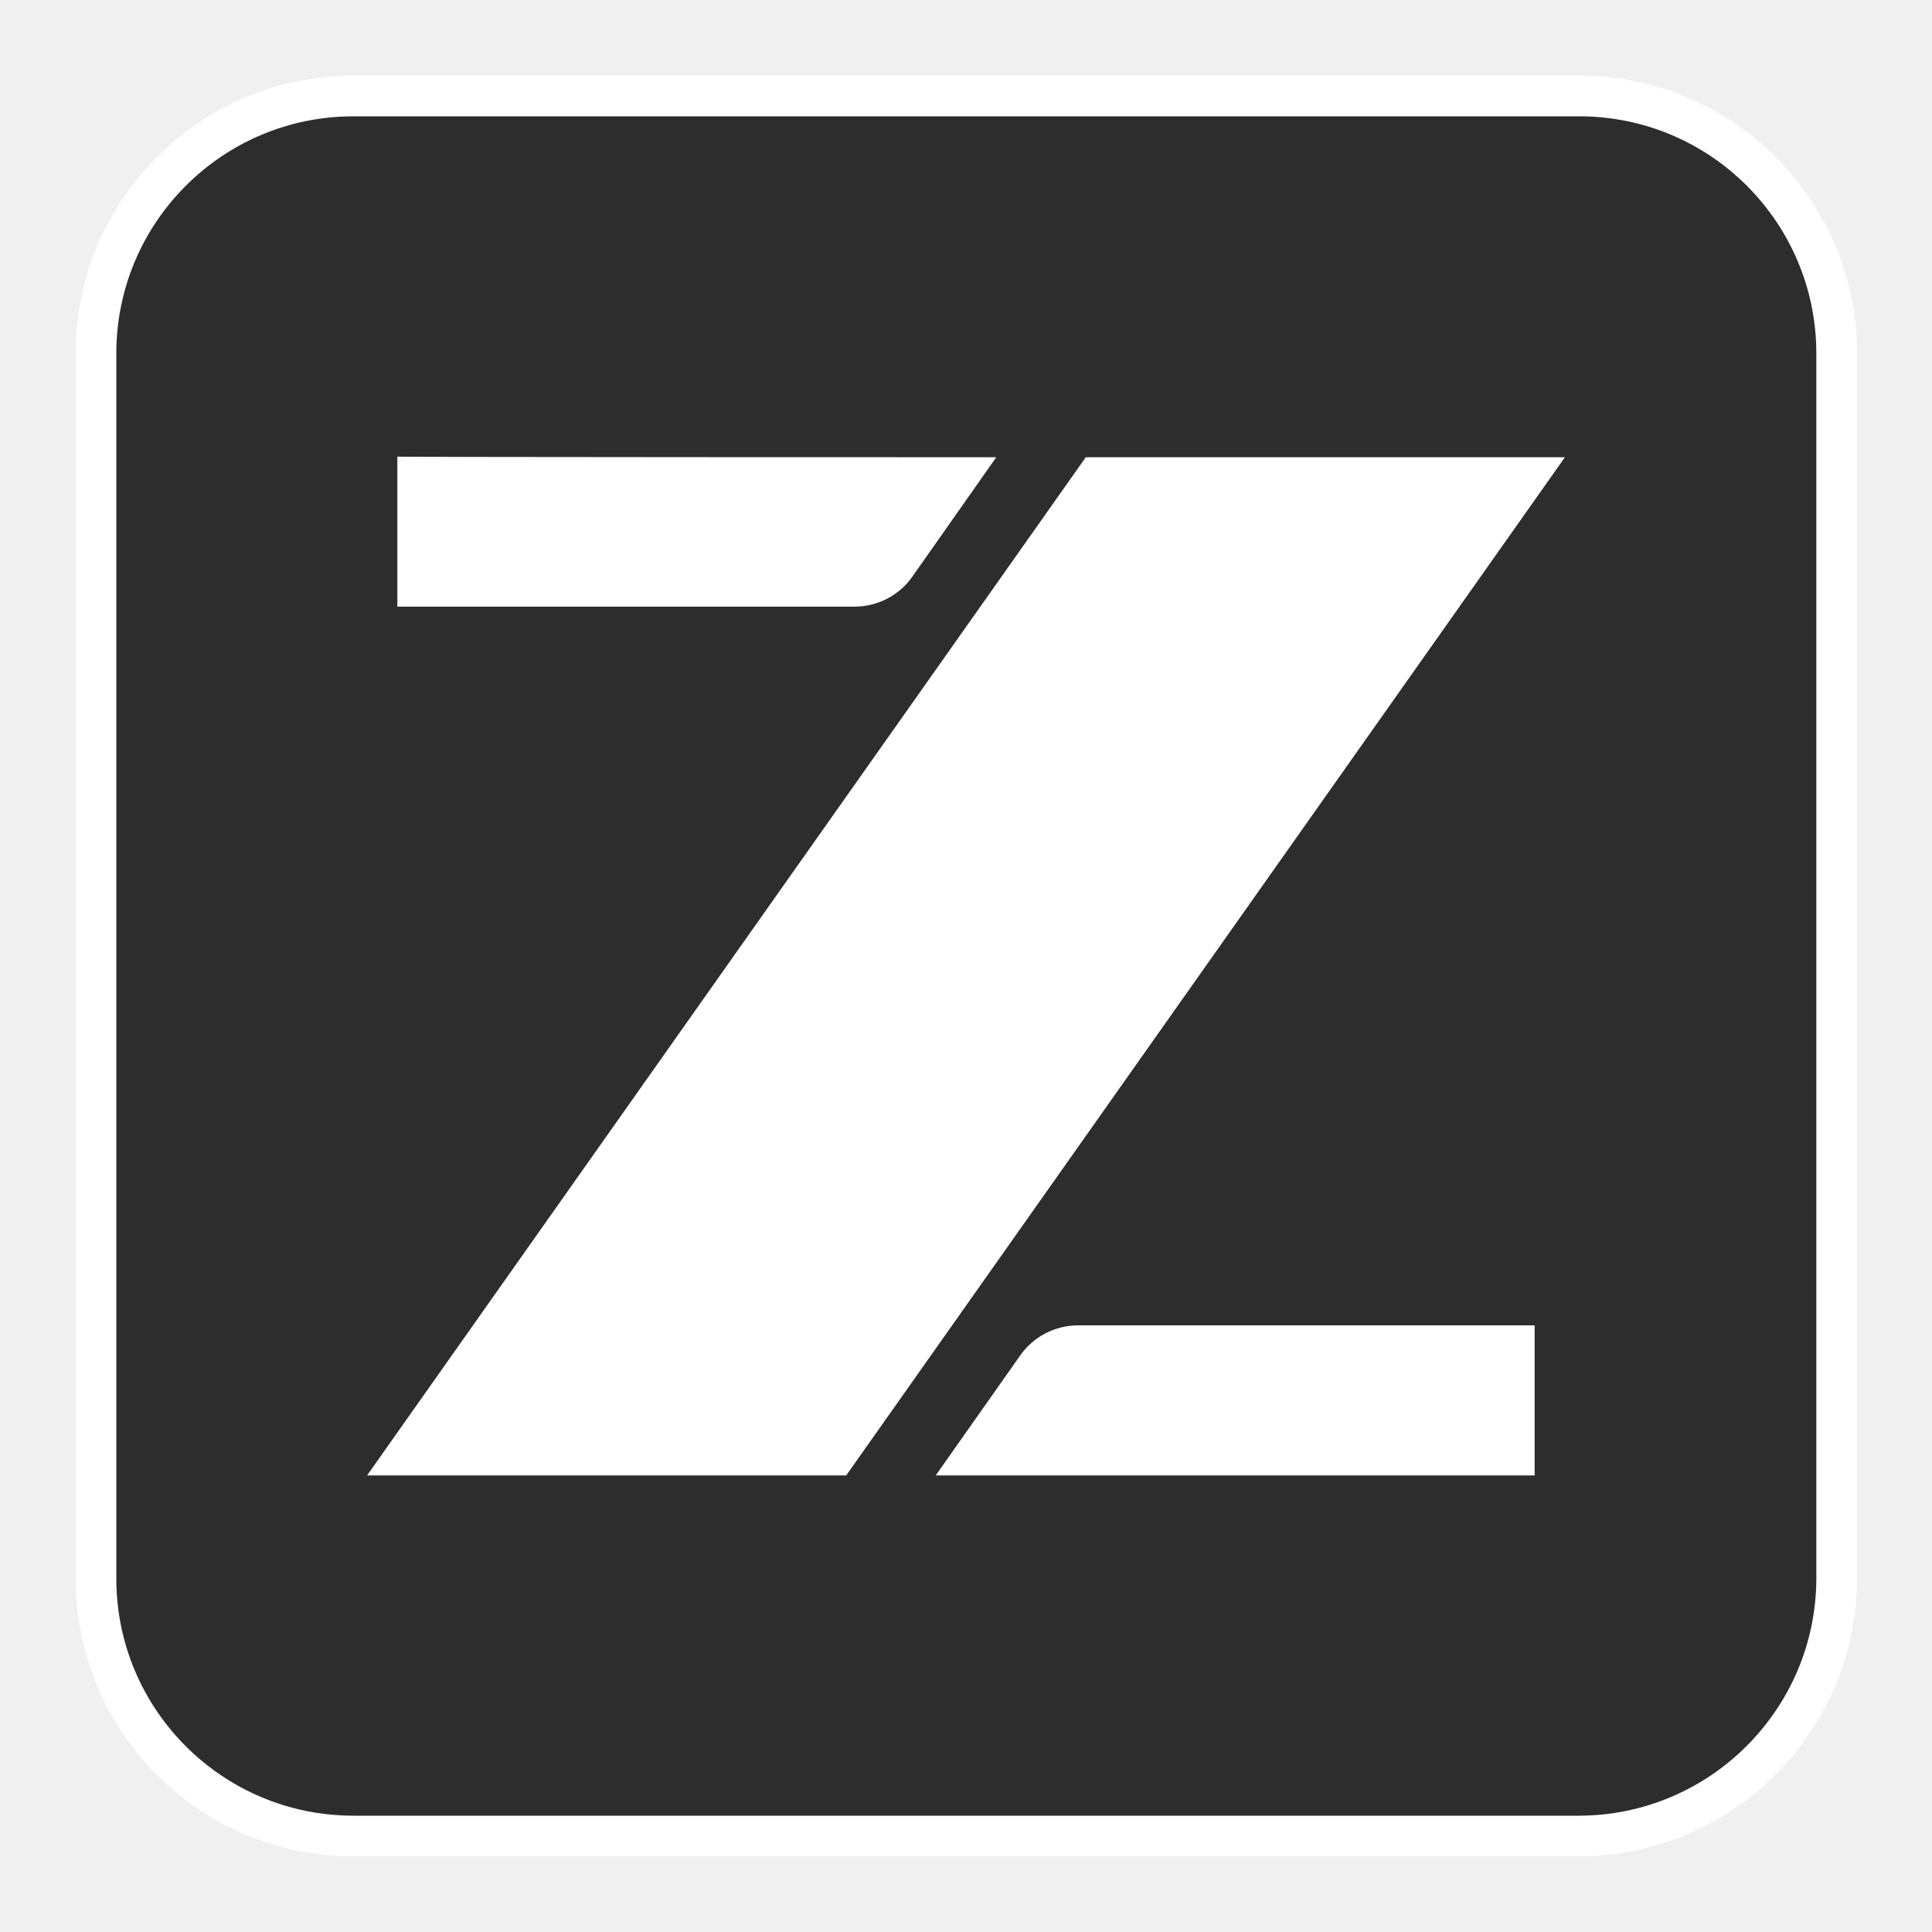
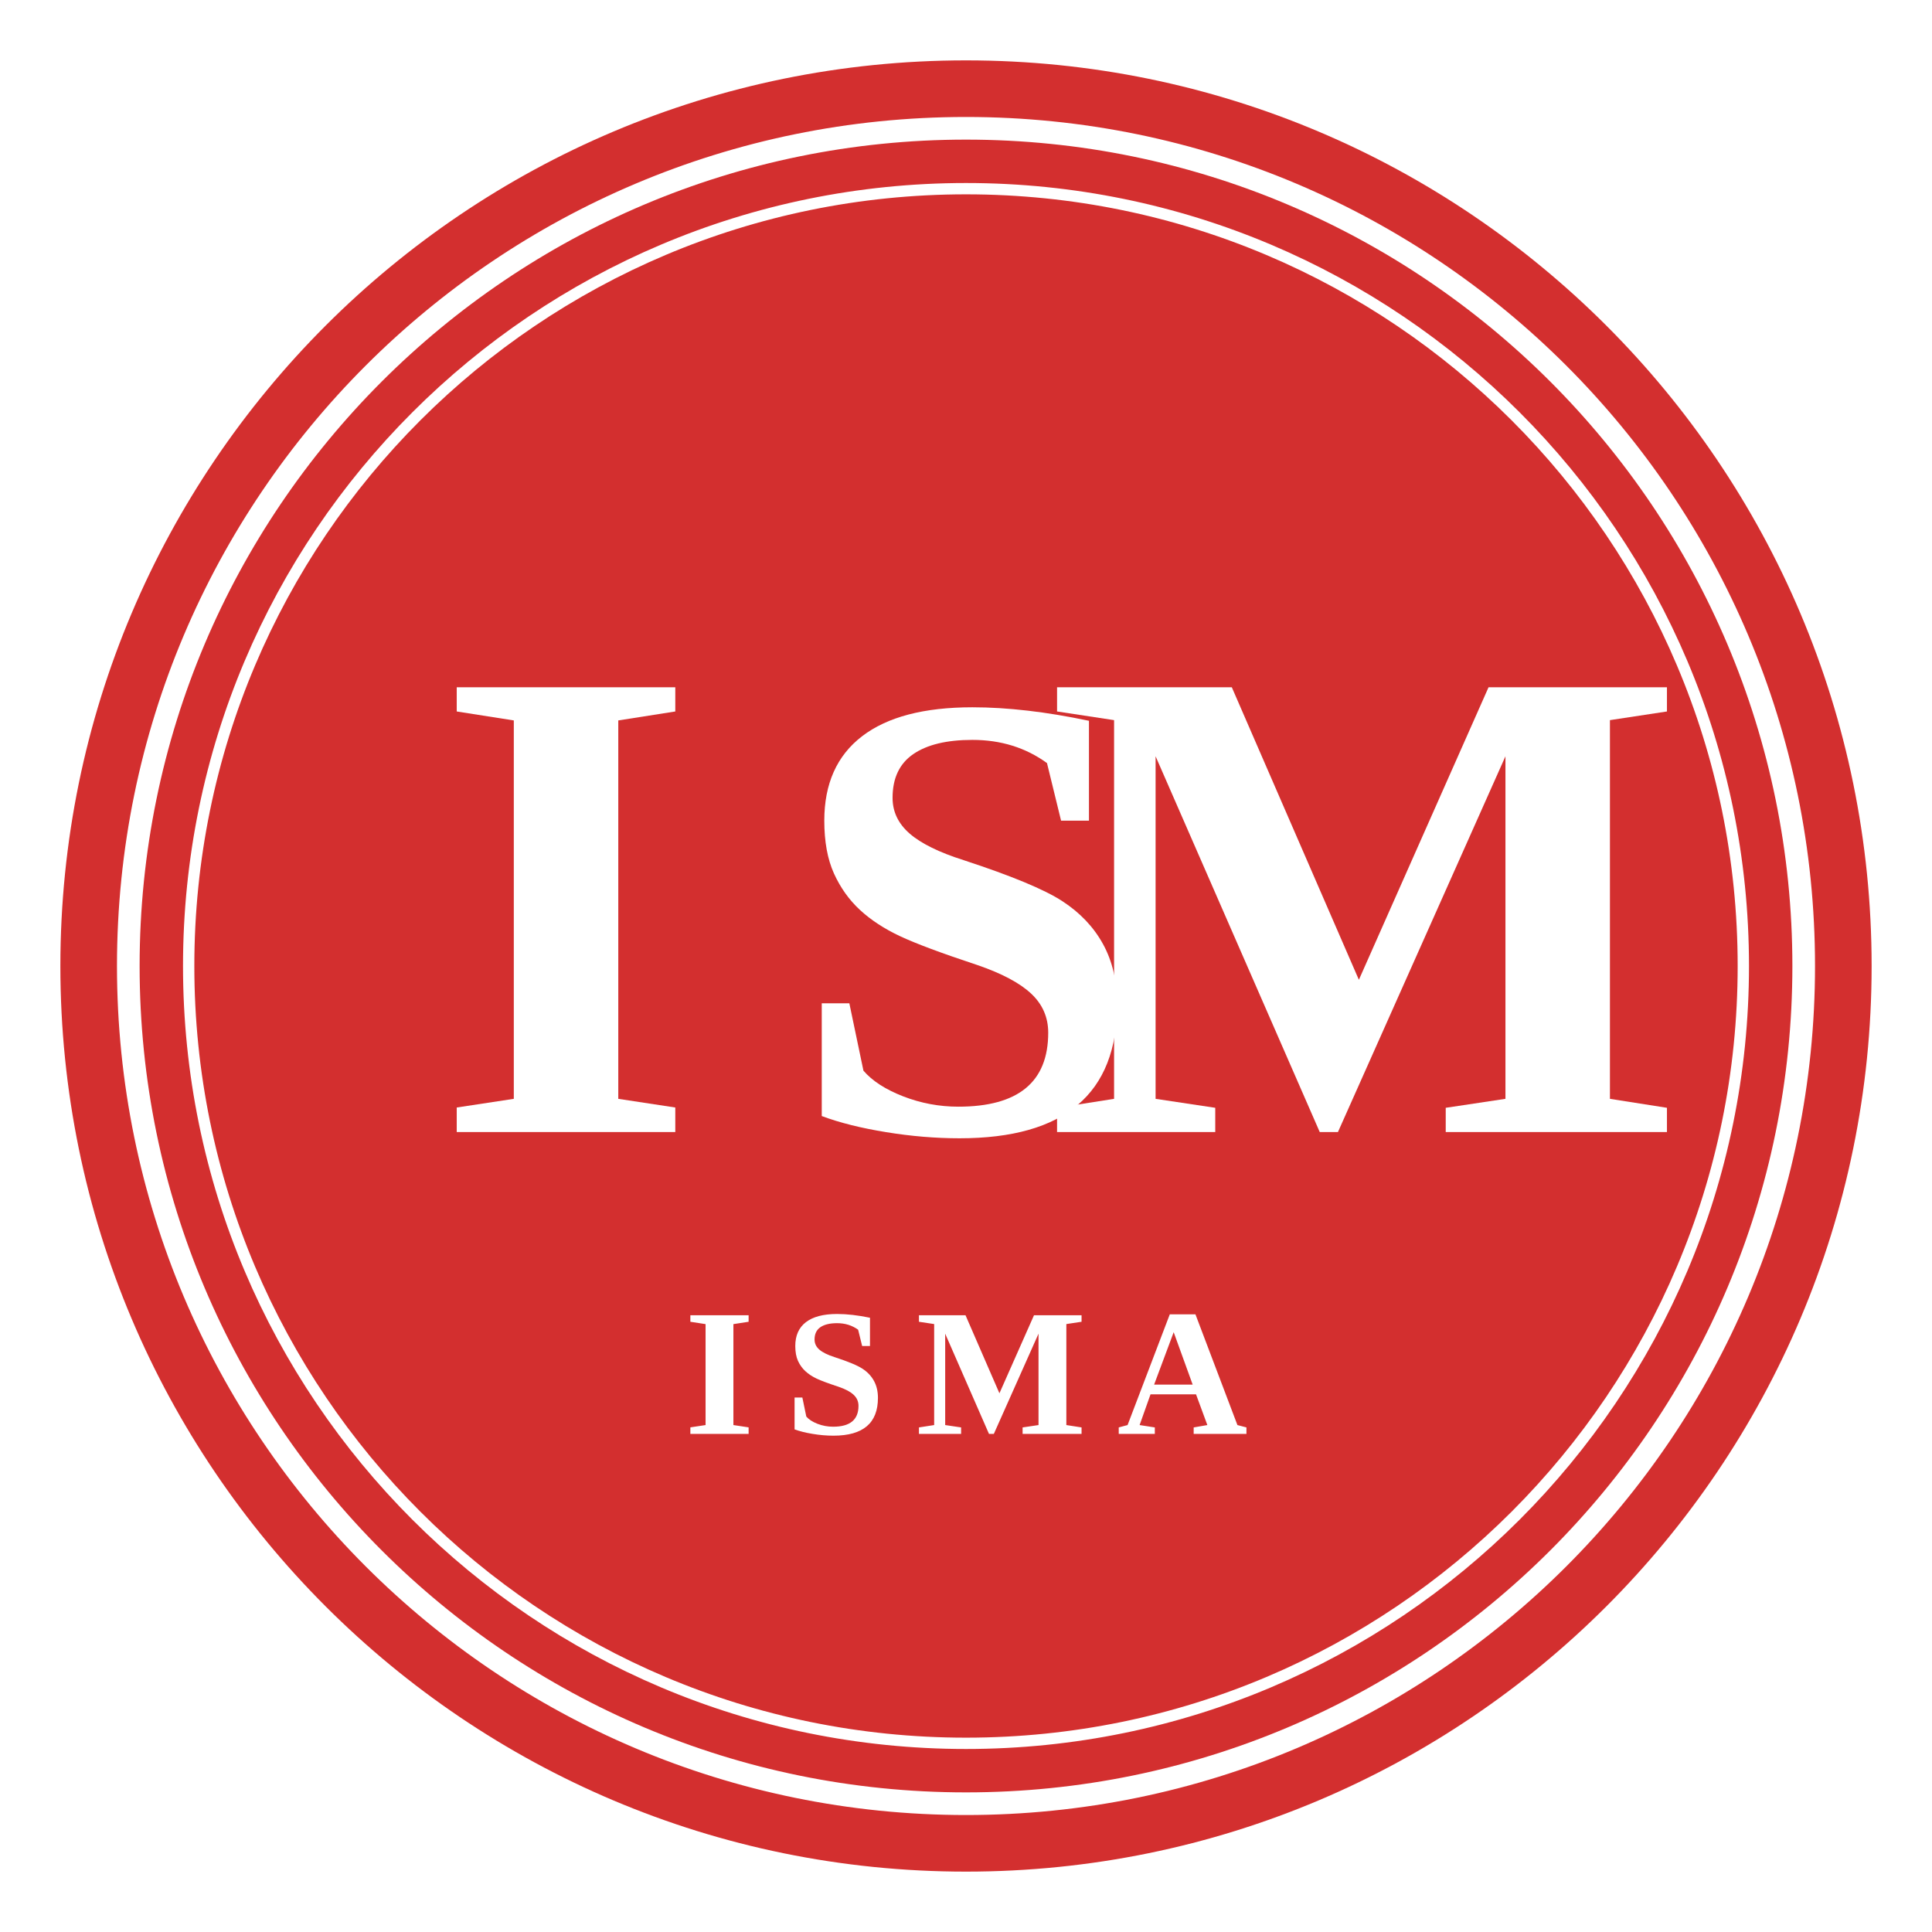
- <svg xmlns="http://www.w3.org/2000/svg" version="1.1" x="0px" y="0px" viewBox="0 0 30 30" style="enable-background:new 0 0 30 30;" xml:space="preserve">
-   <defs>
-     <style type="text/css">
-     .st194{fill:#2D2D2D;stroke:#FFFFFF;stroke-width:0.632;stroke-miterlimit:10;}
-     .st23{fill:#FFFFFF;}
- 
-     .z-breathe {
-       animation: breathe 2.5s ease-in-out infinite;
-     }
- 
-     @keyframes breathe {
-       0%, 100% { opacity: 0.7; }
-       50% { opacity: 1; }
-     }
-   </style>
-   </defs>
-   <g>
-     <path class="st194" d="M24.51,28.51H5.49c-2.21,0-4-1.79-4-4V5.49c0-2.21,1.79-4,4-4h19.03c2.21,0,4,1.79,4,4v19.03     C28.51,26.72,26.72,28.51,24.51,28.51z" />
-     <g class="z-breathe">
-       <path class="st23" d="M15.47,7.1l-1.3,1.85c-0.2,0.29-0.54,0.47-0.9,0.47h-7.1V7.09C6.16,7.1,15.47,7.1,15.47,7.1z" />
-       <polygon class="st23" points="24.3,7.1 13.14,22.91 5.7,22.91 16.86,7.1" />
-       <path class="st23" d="M14.53,22.91l1.31-1.86c0.2-0.29,0.54-0.47,0.9-0.47h7.09v2.33H14.53z" />
-     </g>
+ <svg xmlns="http://www.w3.org/2000/svg" viewBox="0 0 512 512" width="512" height="512">
+   <rect width="512" height="512" fill="#ffffff" />
+   <circle cx="256" cy="256" r="240" fill="#D32F2F" />
+   <circle cx="256" cy="256" r="222" fill="none" stroke="#ffffff" stroke-width="6" />
+   <circle cx="256" cy="256" r="206" fill="none" stroke="#ffffff" stroke-width="3" />
+   <g fill="#ffffff" font-family="Georgia, 'Times New Roman', serif" font-weight="bold">
+     <text x="150" y="300" font-size="180" text-anchor="middle">I</text>
+     <text x="256" y="300" font-size="170" text-anchor="middle">S</text>
+     <text x="362" y="300" font-size="180" text-anchor="middle">M</text>
  </g>
+   <text x="256" y="380" font-family="Georgia, 'Times New Roman', serif" font-size="48" font-weight="bold" fill="#ffffff" text-anchor="middle" letter-spacing="8">ISMA</text>
</svg>
